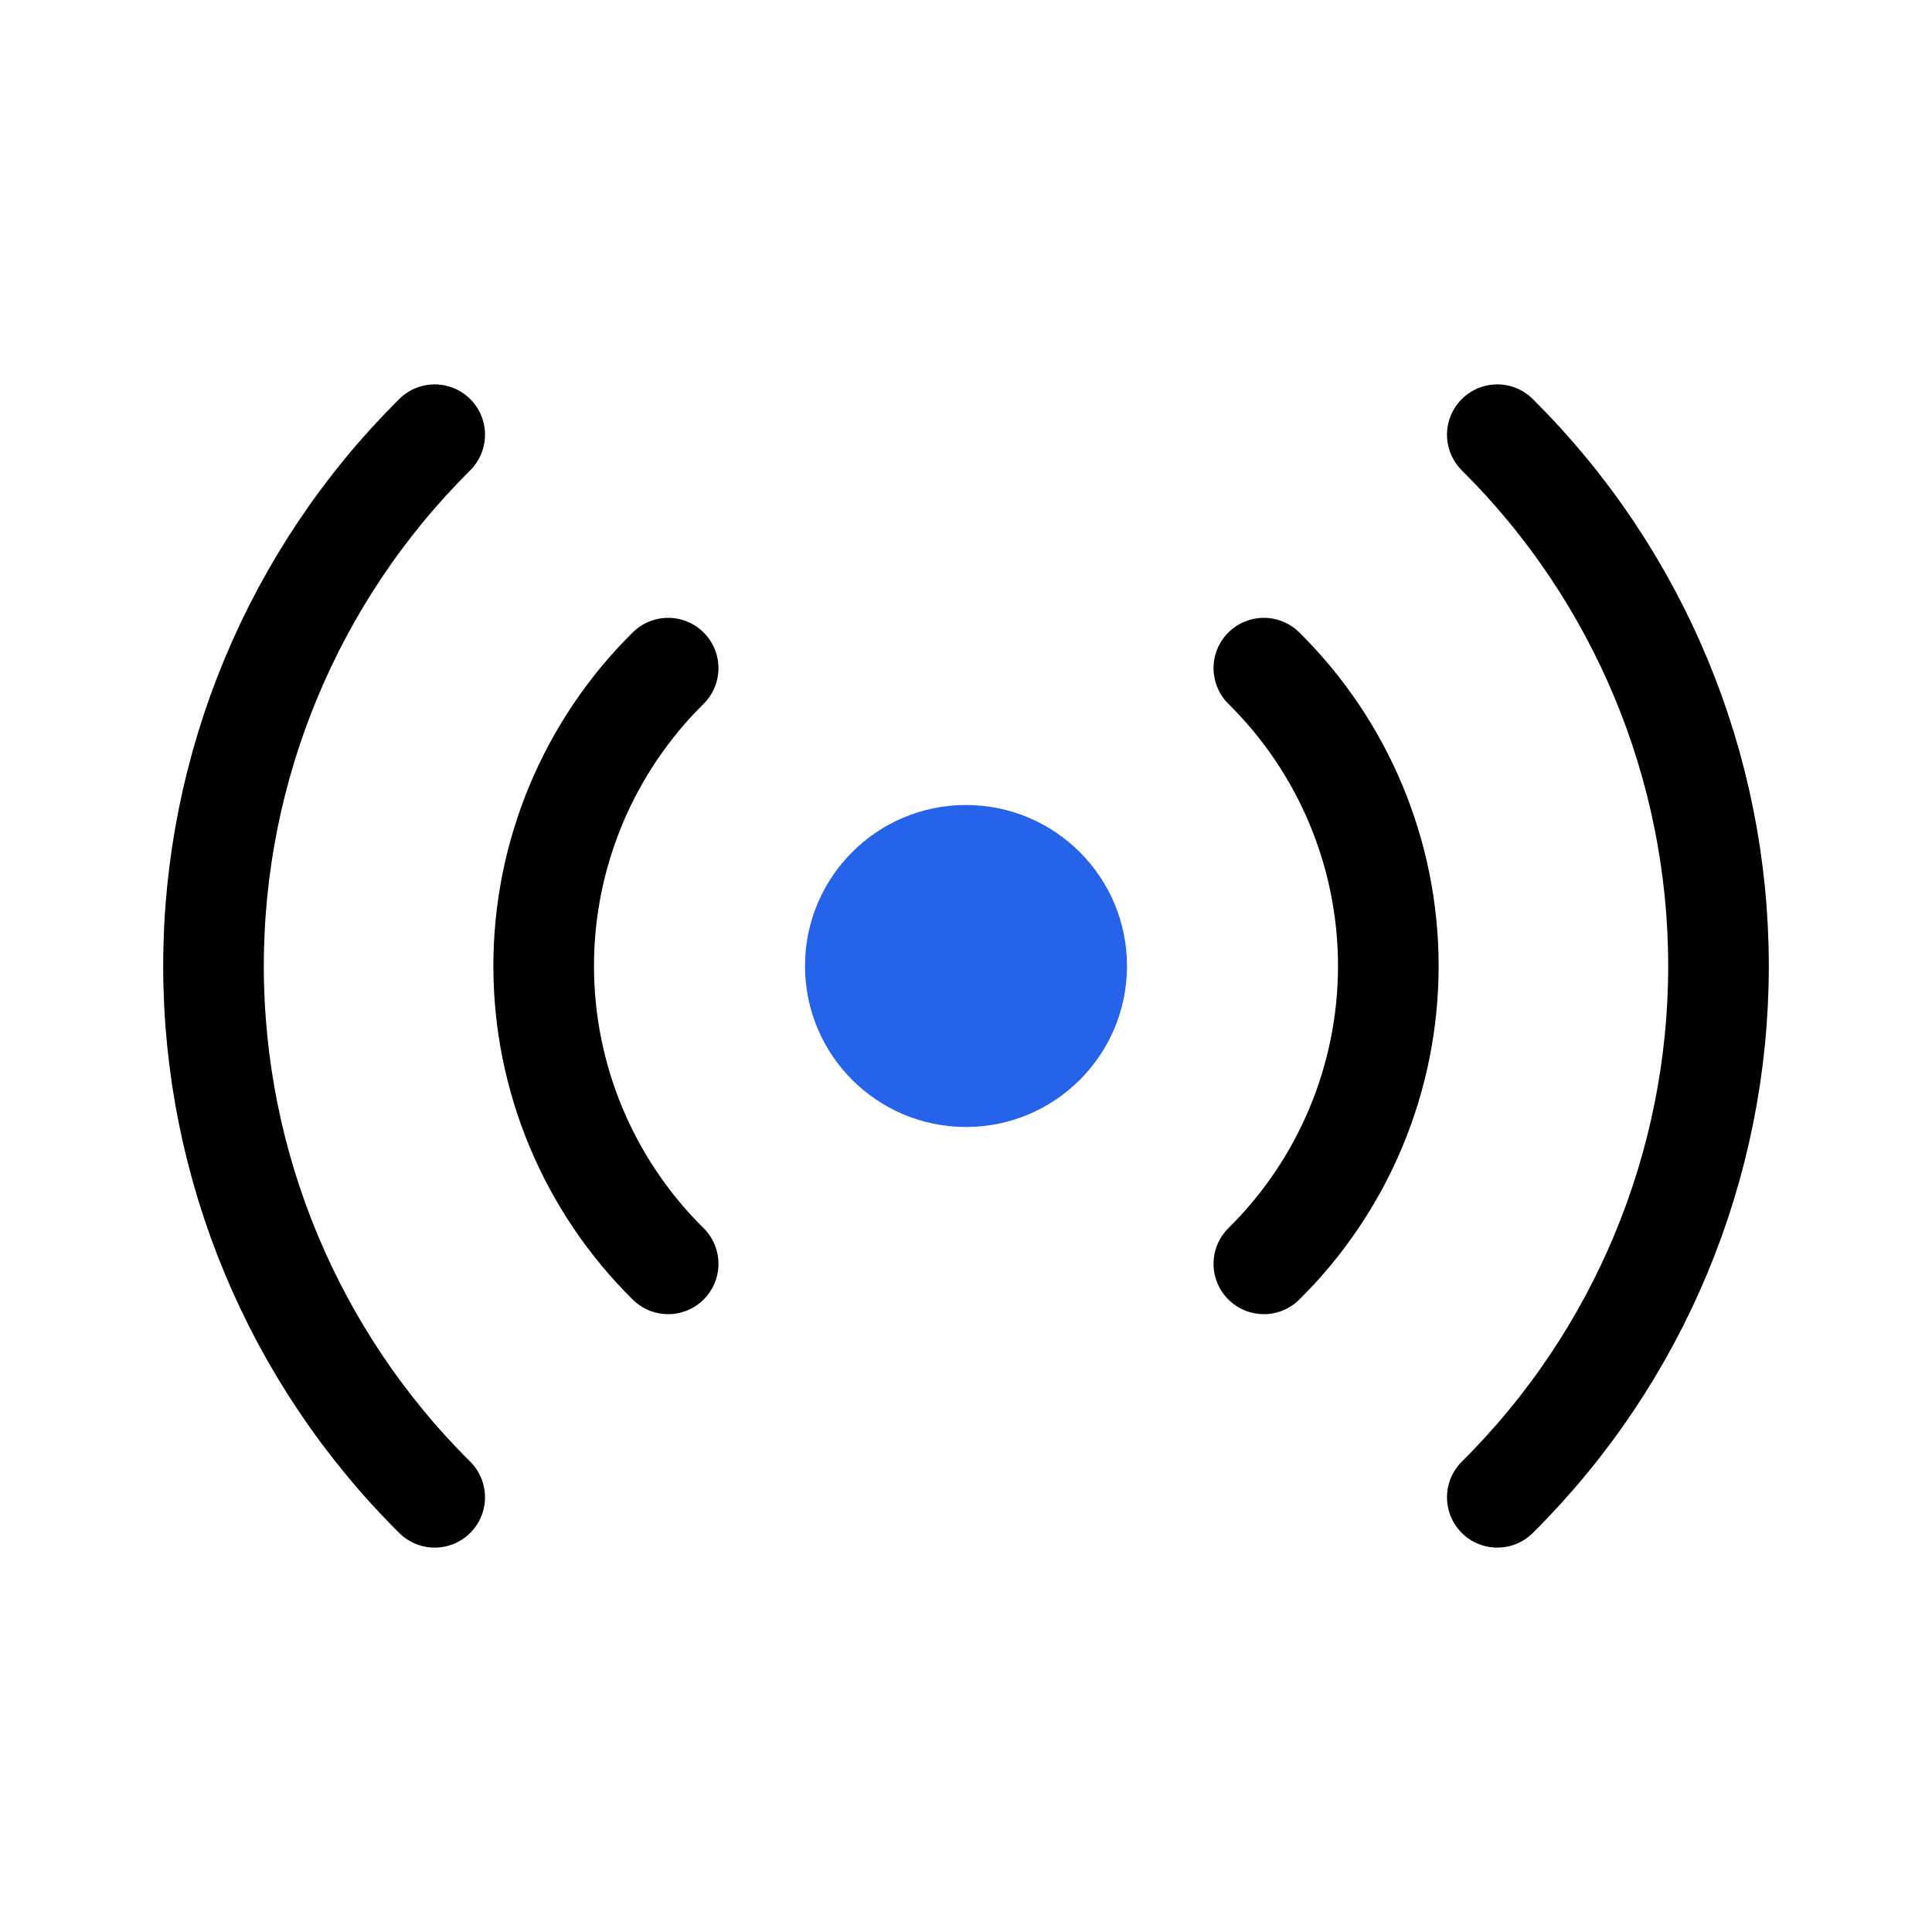
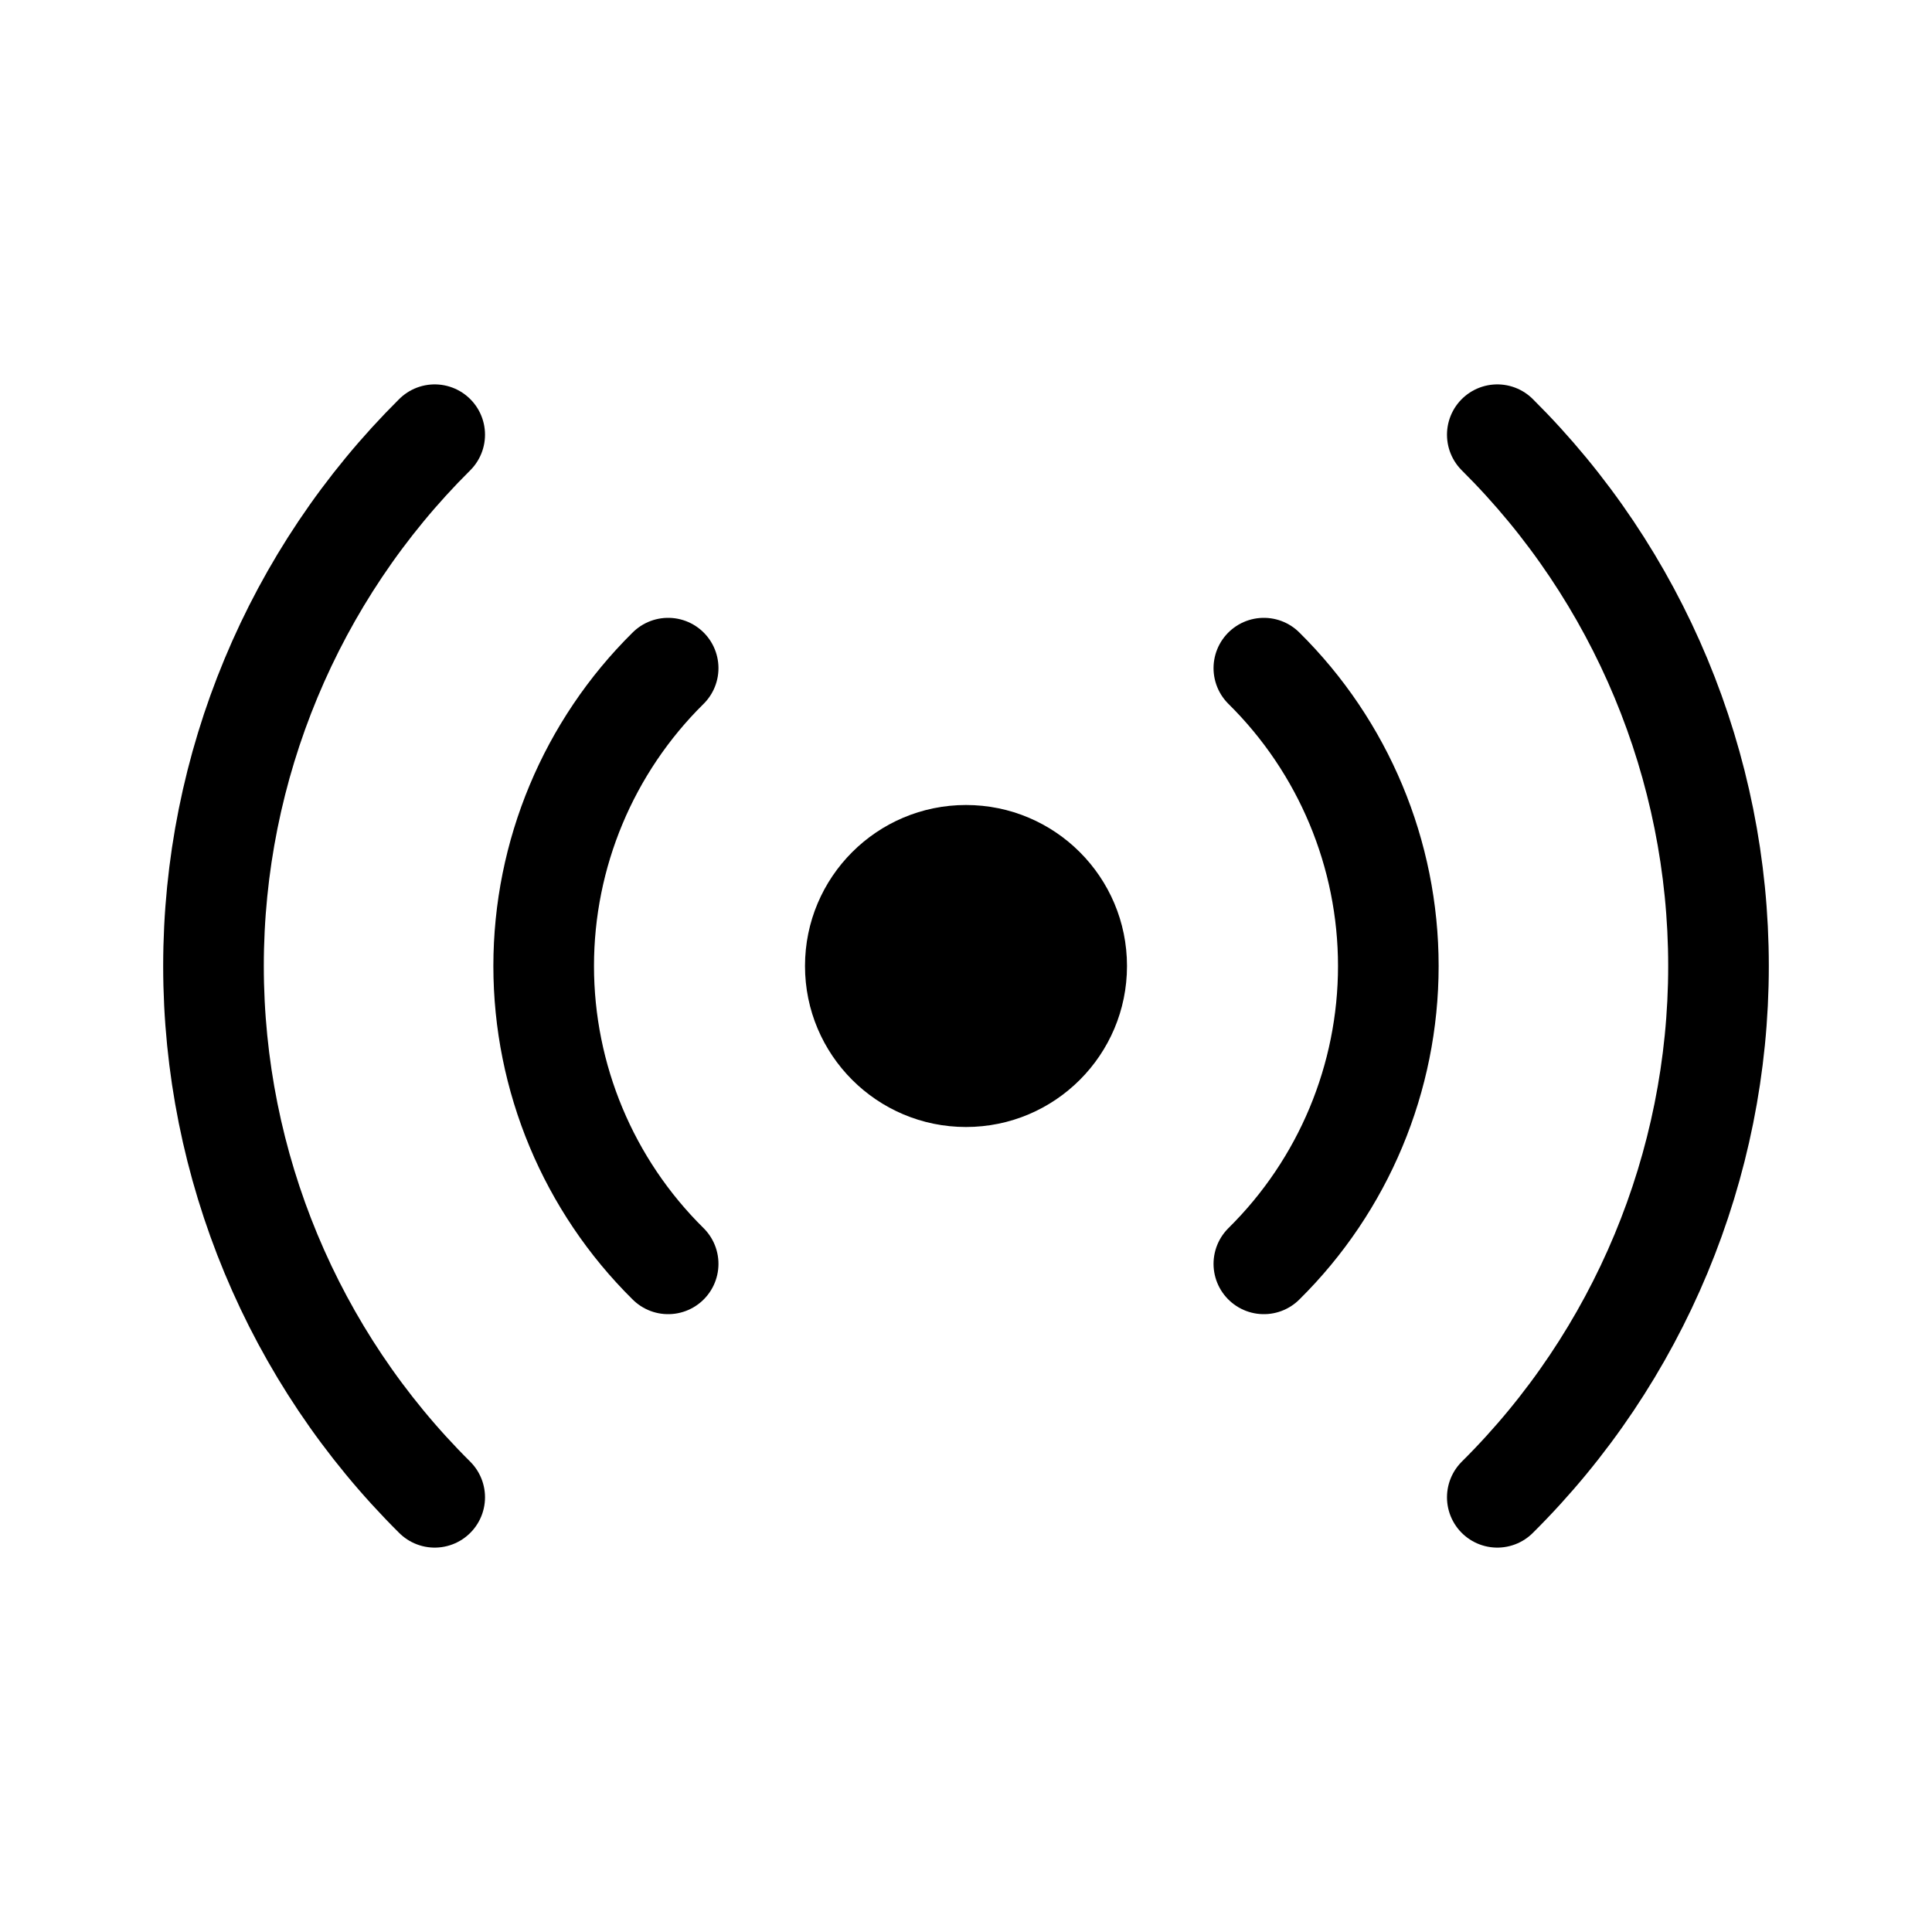
<svg xmlns="http://www.w3.org/2000/svg" width="24" height="24" viewBox="0 0 24 24" fill="none">
-   <circle fill="#2563EB" stroke="none" cx="12" cy="12" r="2" />
+   <circle fill="currentColor" stroke="none" cx="12" cy="12" r="2" />
  <path fill="none" stroke="currentColor" stroke-width="1.25" stroke-linecap="round" stroke-linejoin="round" d="M8.3 15.7a5.2 5.2 0 0 1 0-7.4" />
  <path fill="none" stroke="currentColor" stroke-width="1.25" stroke-linecap="round" stroke-linejoin="round" d="M15.7 8.3a5.2 5.2 0 0 1 0 7.4" />
  <path fill="none" stroke="currentColor" stroke-width="1.25" stroke-linecap="round" stroke-linejoin="round" d="M5.4 18.6a9.3 9.3 0 0 1 0-13.2" />
  <path fill="none" stroke="currentColor" stroke-width="1.25" stroke-linecap="round" stroke-linejoin="round" d="M18.6 5.4a9.3 9.3 0 0 1 0 13.2" />
</svg>
